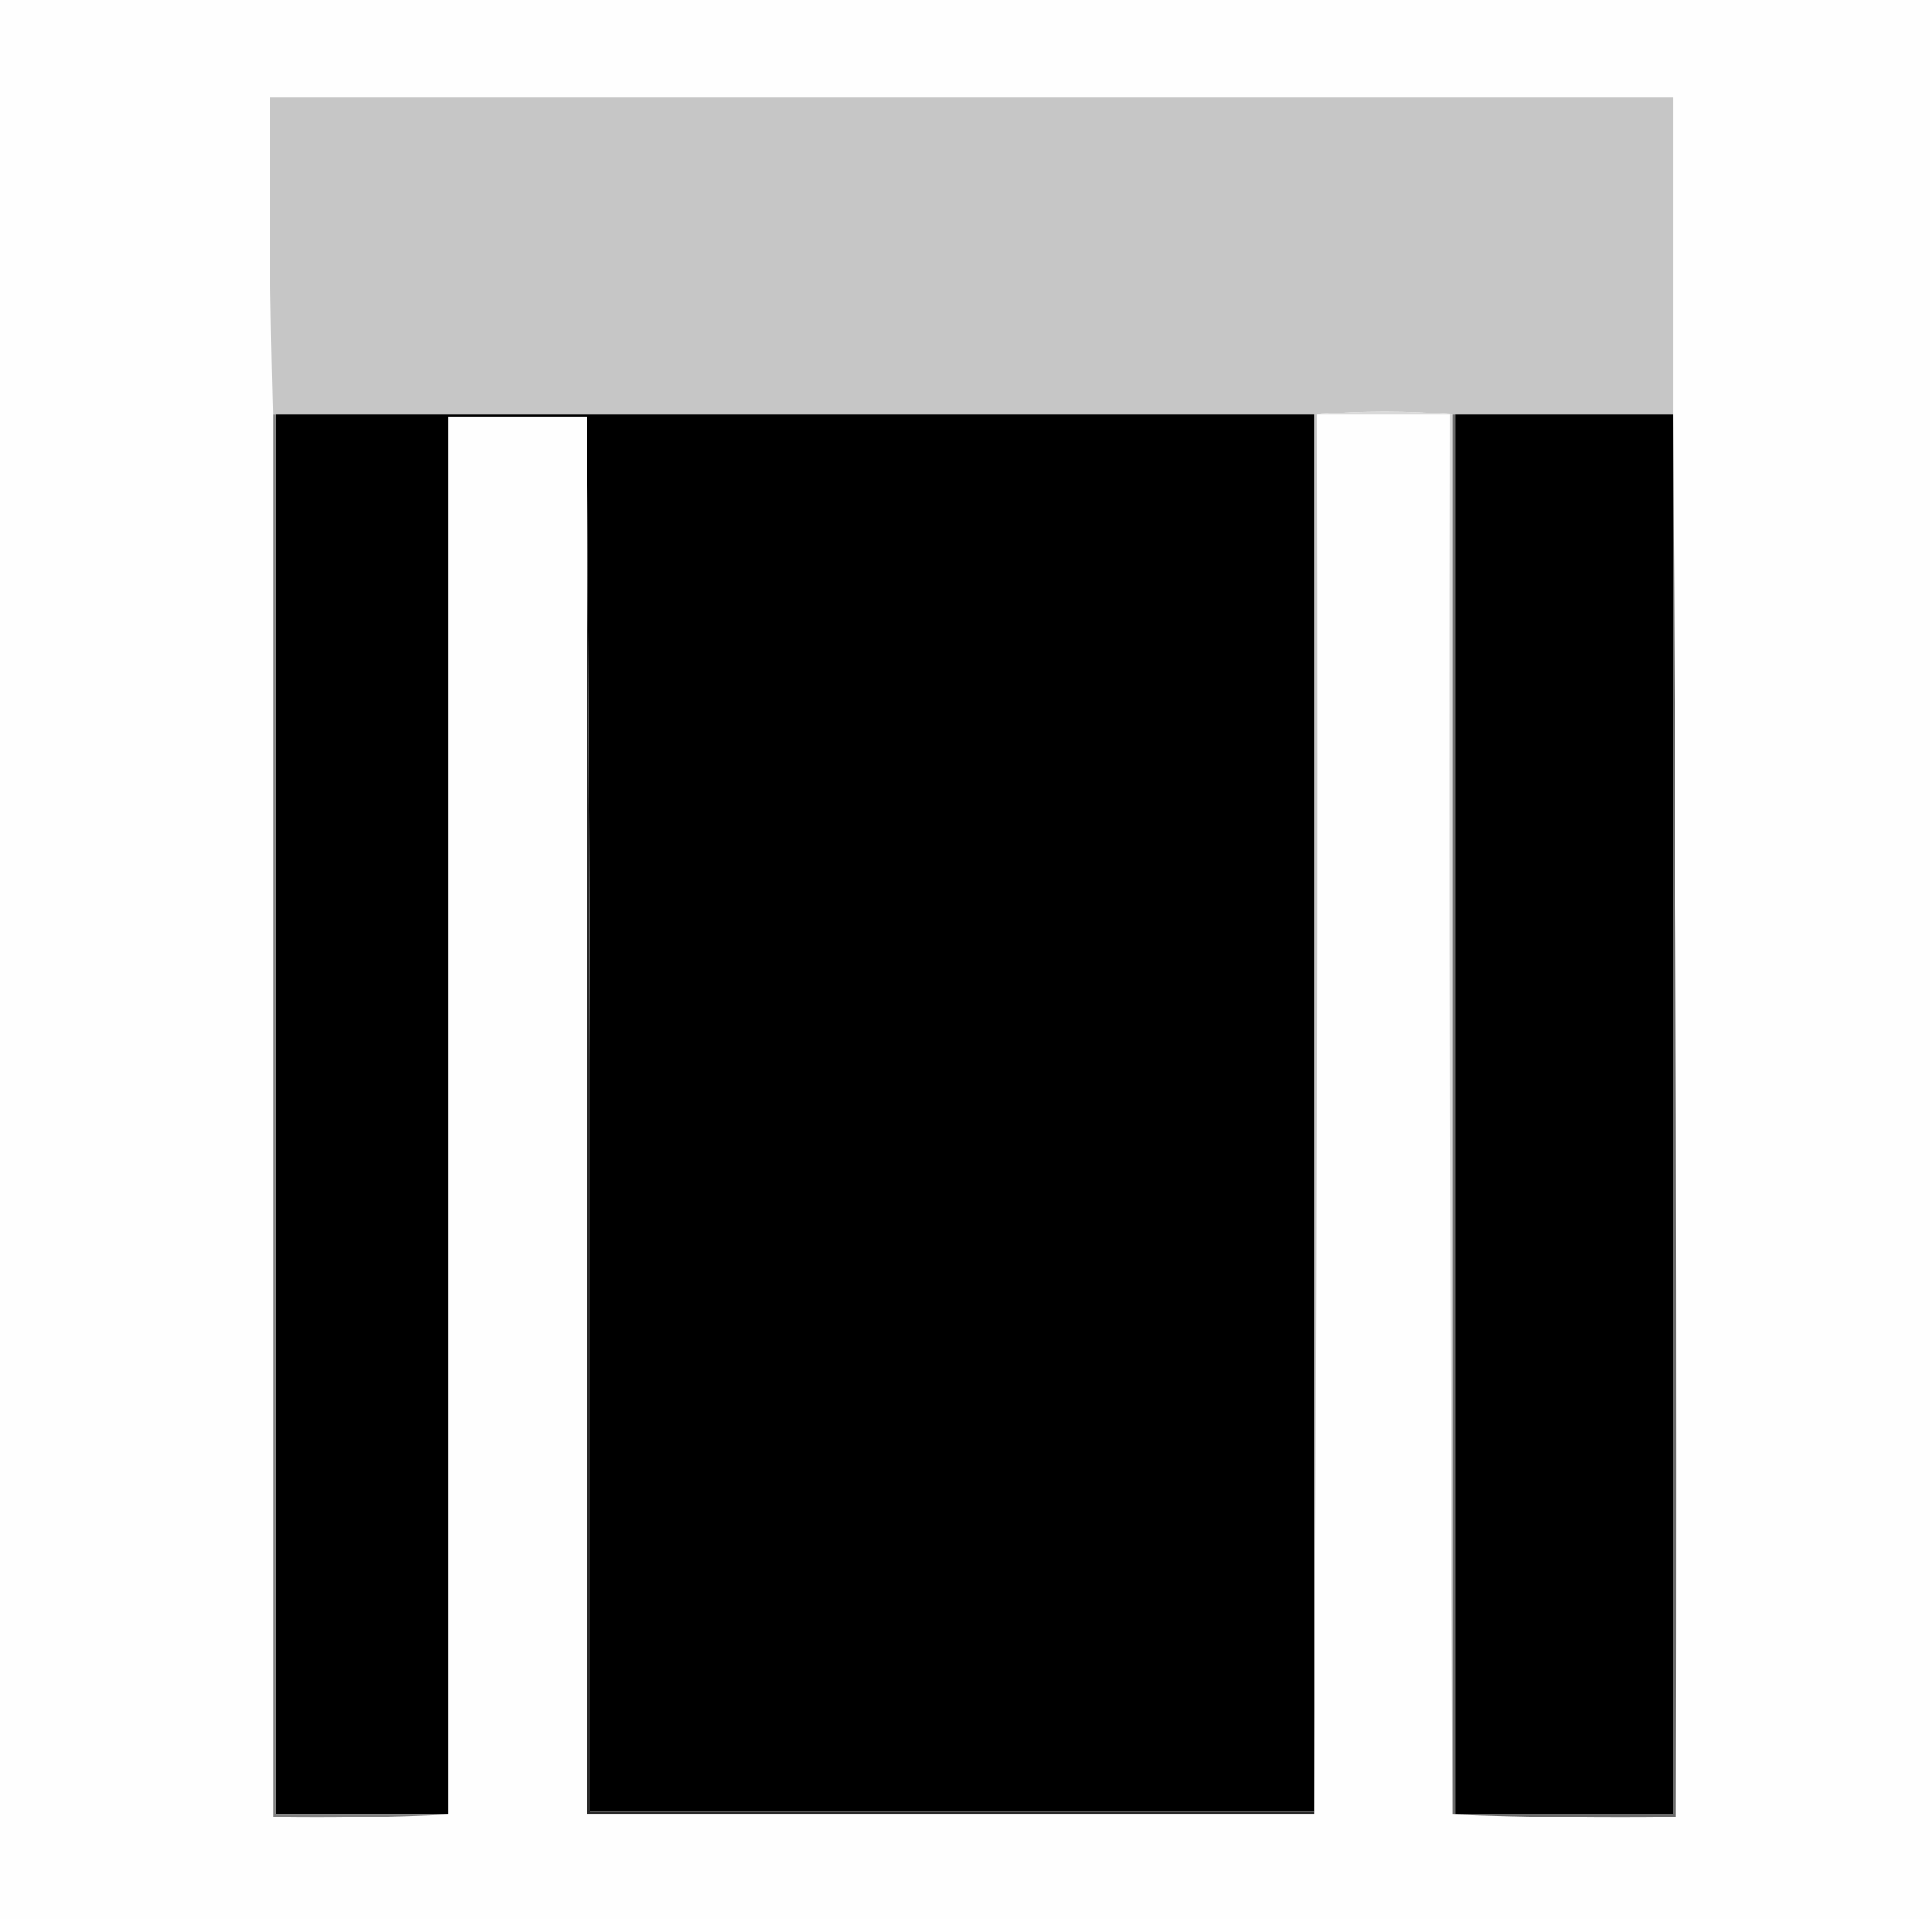
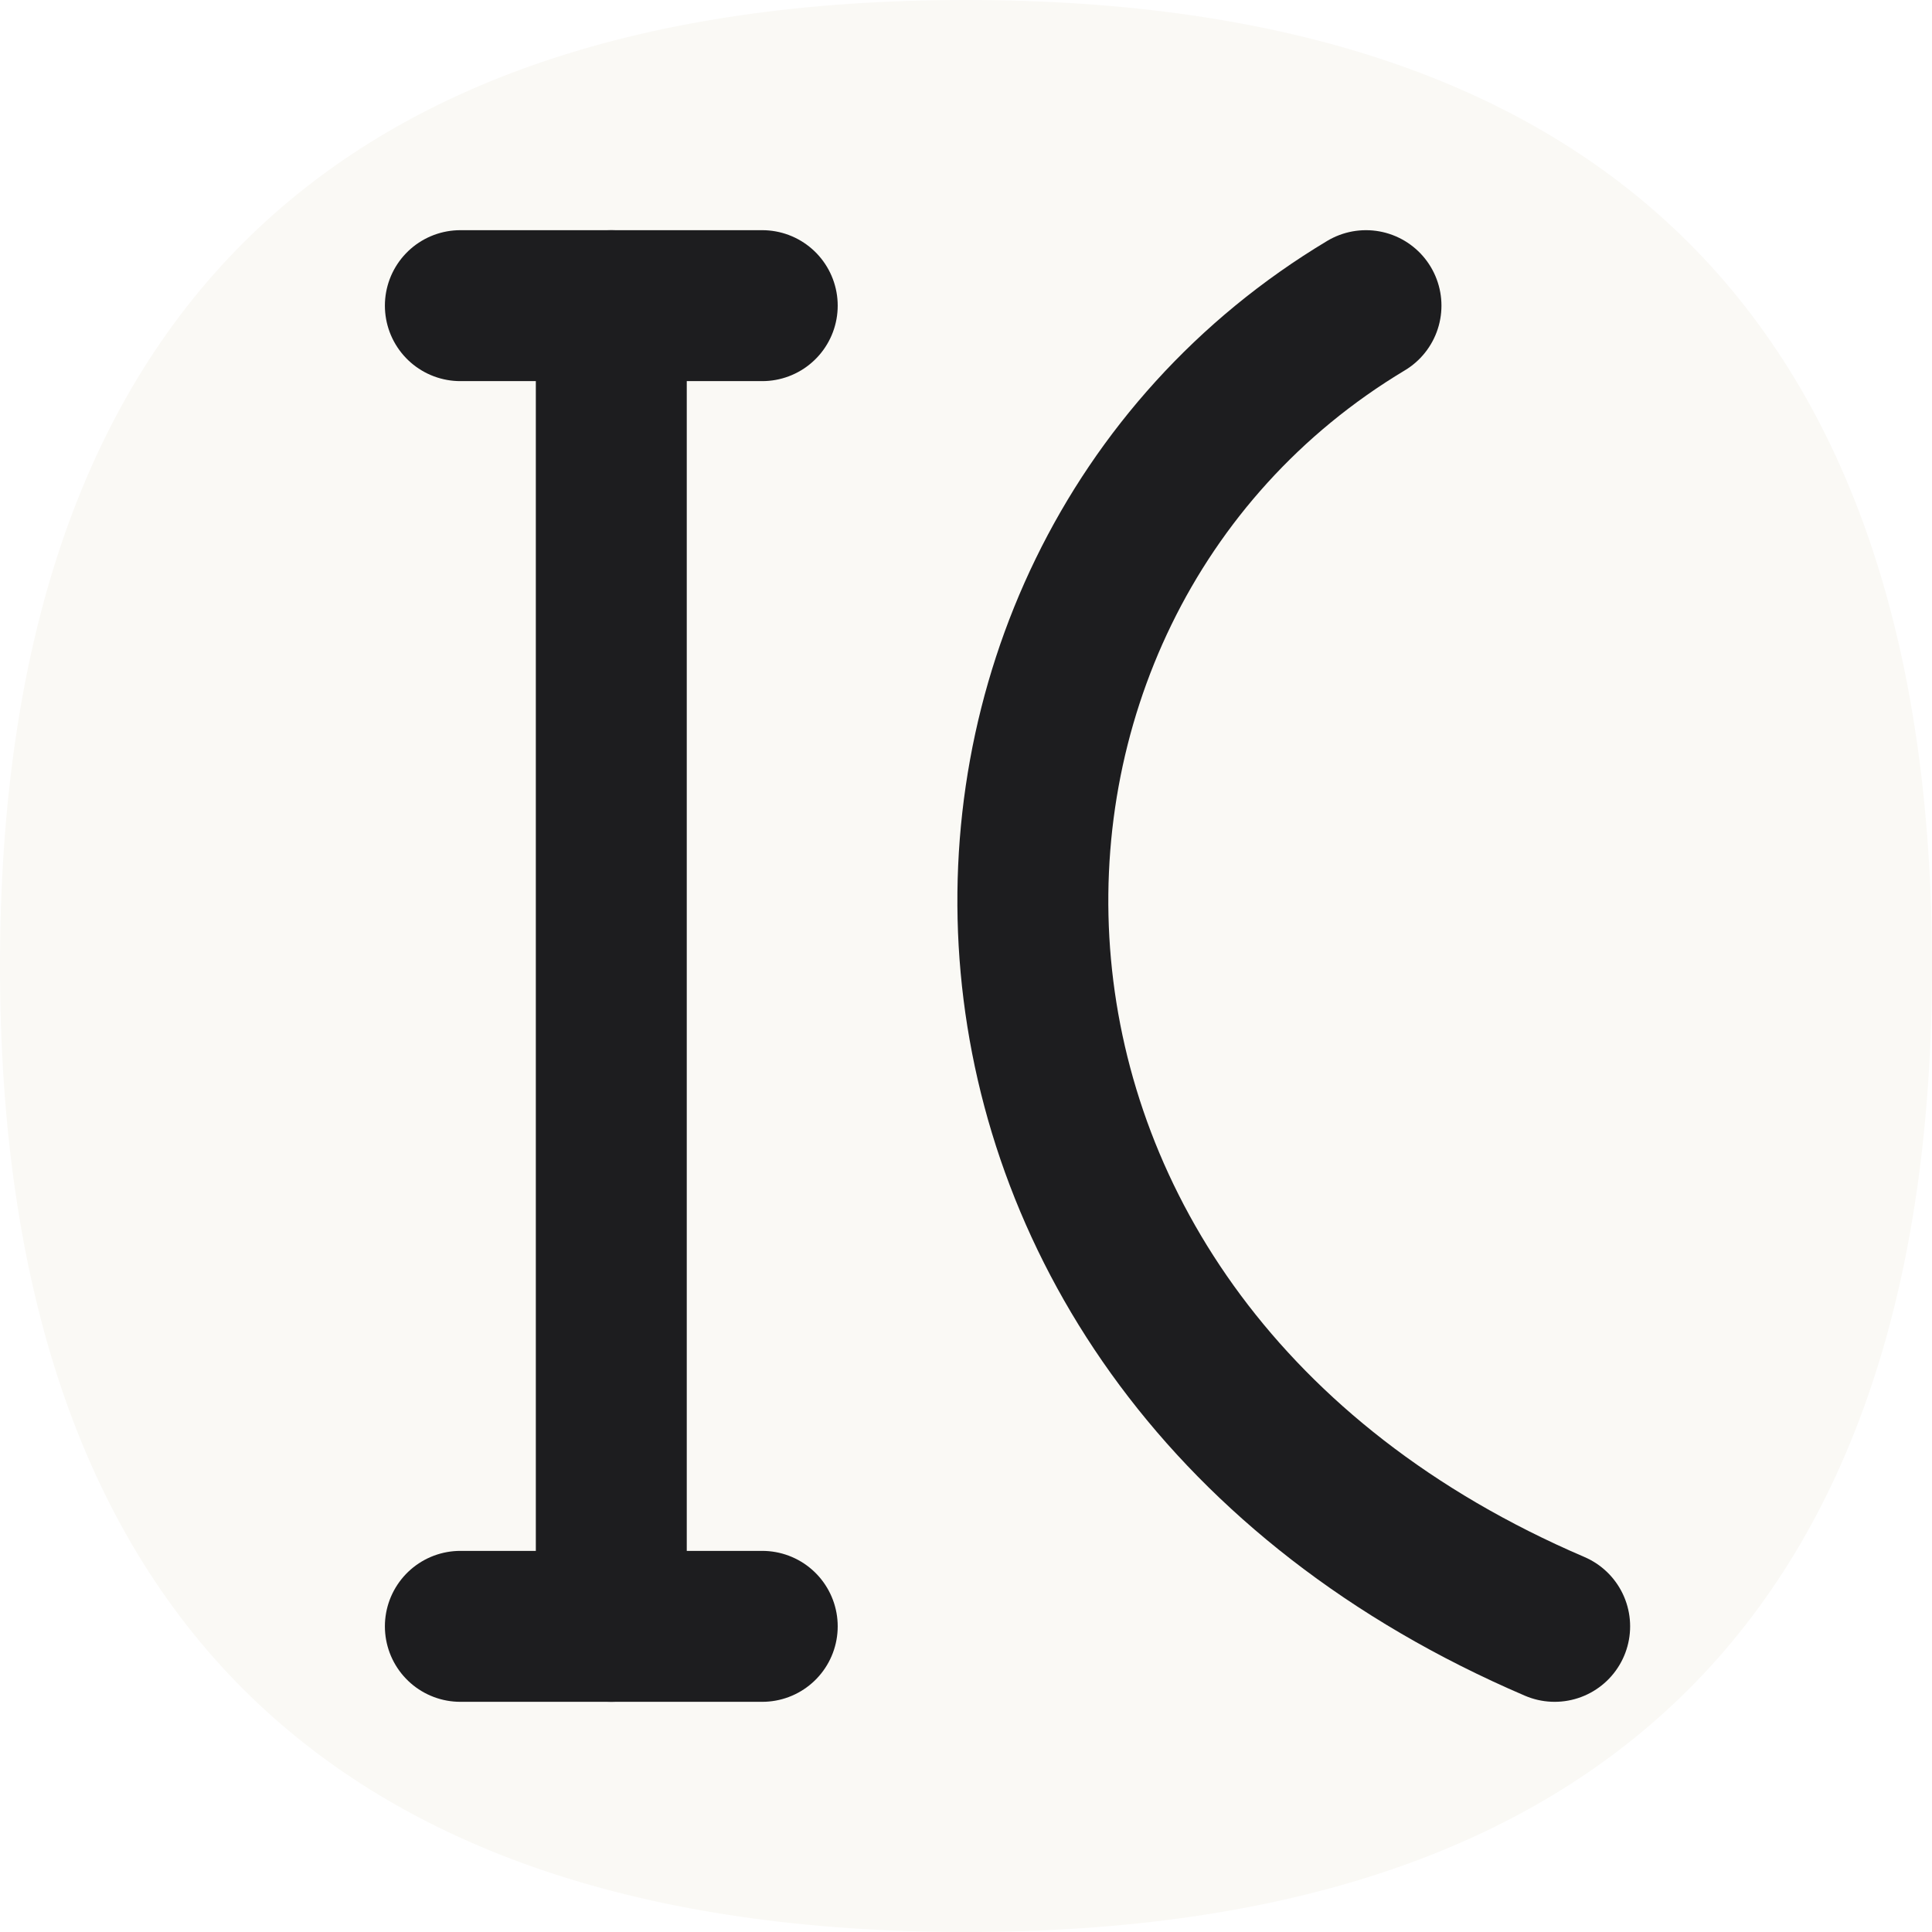
- <svg xmlns="http://www.w3.org/2000/svg" version="1.1" width="683px" height="679px" style="shape-rendering:geometricPrecision; text-rendering:geometricPrecision; image-rendering:optimizeQuality; fill-rule:evenodd; clip-rule:evenodd">
-   <g>
-     <path style="opacity:1" fill="#fefefe" d="M -0.5,-0.5 C 227.167,-0.5 454.833,-0.5 682.5,-0.5C 682.5,225.833 682.5,452.167 682.5,678.5C 454.833,678.5 227.167,678.5 -0.5,678.5C -0.5,452.167 -0.5,225.833 -0.5,-0.5 Z" />
-   </g>
-   <g>
-     <path style="opacity:1" fill="#c6c6c6" d="M 591.5,146.5 C 565.833,146.5 540.167,146.5 514.5,146.5C 514.167,146.5 513.833,146.5 513.5,146.5C 497.5,145.167 481.5,145.167 465.5,146.5C 465.833,311.668 465.5,476.668 464.5,641.5C 464.5,641.167 464.5,640.833 464.5,640.5C 464.5,475.833 464.5,311.167 464.5,146.5C 342.167,146.5 219.833,146.5 97.5,146.5C 97.167,146.5 96.833,146.5 96.5,146.5C 95.501,109.337 95.168,72.004 95.5,34.5C 260.833,34.5 426.167,34.5 591.5,34.5C 591.5,71.833 591.5,109.167 591.5,146.5 Z" />
-   </g>
-   <g>
-     <path style="opacity:1" fill="#000000" d="M 97.5,146.5 C 219.833,146.5 342.167,146.5 464.5,146.5C 464.5,311.167 464.5,475.833 464.5,640.5C 379.167,640.5 293.833,640.5 208.5,640.5C 208.833,475.999 208.5,311.666 207.5,147.5C 191.167,147.5 174.833,147.5 158.5,147.5C 158.5,312.167 158.5,476.833 158.5,641.5C 138.167,641.5 117.833,641.5 97.5,641.5C 97.5,476.5 97.5,311.5 97.5,146.5 Z" />
-   </g>
-   <g>
-     <path style="opacity:1" fill="#d9d9d9" d="M 465.5,146.5 C 481.5,145.167 497.5,145.167 513.5,146.5C 513.5,311.5 513.5,476.5 513.5,641.5C 512.5,476.668 512.167,311.668 512.5,146.5C 496.833,146.5 481.167,146.5 465.5,146.5 Z" />
-   </g>
-   <g>
-     <path style="opacity:1" fill="#292929" d="M 207.5,147.5 C 208.5,311.666 208.833,475.999 208.5,640.5C 293.833,640.5 379.167,640.5 464.5,640.5C 464.5,640.833 464.5,641.167 464.5,641.5C 378.833,641.5 293.167,641.5 207.5,641.5C 207.5,476.833 207.5,312.167 207.5,147.5 Z" />
-   </g>
-   <g>
-     <path style="opacity:1" fill="#818181" d="M 96.5,146.5 C 96.833,146.5 97.167,146.5 97.5,146.5C 97.5,311.5 97.5,476.5 97.5,641.5C 117.833,641.5 138.167,641.5 158.5,641.5C 138.007,642.497 117.34,642.831 96.5,642.5C 96.5,477.167 96.5,311.833 96.5,146.5 Z" />
-   </g>
-   <g>
-     <path style="opacity:1" fill="#6b6b6b" d="M 513.5,146.5 C 513.833,146.5 514.167,146.5 514.5,146.5C 514.5,311.5 514.5,476.5 514.5,641.5C 540.167,641.5 565.833,641.5 591.5,641.5C 591.5,476.5 591.5,311.5 591.5,146.5C 592.5,311.666 592.833,476.999 592.5,642.5C 565.995,642.831 539.661,642.498 513.5,641.5C 513.5,476.5 513.5,311.5 513.5,146.5 Z" />
-   </g>
-   <g>
-     <path style="opacity:1" fill="#000000" d="M 514.5,146.5 C 540.167,146.5 565.833,146.5 591.5,146.5C 591.5,311.5 591.5,476.5 591.5,641.5C 565.833,641.5 540.167,641.5 514.5,641.5C 514.5,476.5 514.5,311.5 514.5,146.5 Z" />
+ <svg xmlns="http://www.w3.org/2000/svg" width="256" height="256" viewBox="0 0 256 256">
+   <defs>
+     <clipPath id="shape-clip-256">
+       <path d="M 128,0                   C 212.787,0 256,43.213 256,128                  C 256,212.787 212.787,256 128,256                  C 43.213,256 0,212.787 0,128                  C 0,43.213 43.213,0 128,0 Z" />
+     </clipPath>
+   </defs>
+   <path d="M 0,0 L 256,0 L 256,256 L 0,256 Z" fill="#FAF9F5 " clip-path="url(#shape-clip-256)" />
+   <path d="M 128,128 m -89.6,0 a 89.6,89.6 0 1,0 179.2,0 a 89.6,89.6 0 1,0 -179.2,0" fill="#FAF9F5 " clip-path="url(#shape-clip-256)" />
+   <g transform="translate(128, 128)">
+     <g transform="scale(2.5)">
+       <g transform="translate(-50, -50)">
+         <g transform="translate(6.2, 0)" stroke="#1d1d1f" stroke-width="8" stroke-linecap="round" stroke-linejoin="round">
+           <path d="M25 85V15" stroke="#1d1d1f" fill="none" />
+           <path d="M17 15H33" stroke="#1d1d1f" fill="none" />
+           <path d="M17 85H33" stroke="#1d1d1f" fill="none" />
+           <path d="M65,15 C 40,30 40,70 75,85" stroke="#1d1d1f" fill="none" />
+         </g>
+       </g>
+     </g>
  </g>
</svg>
